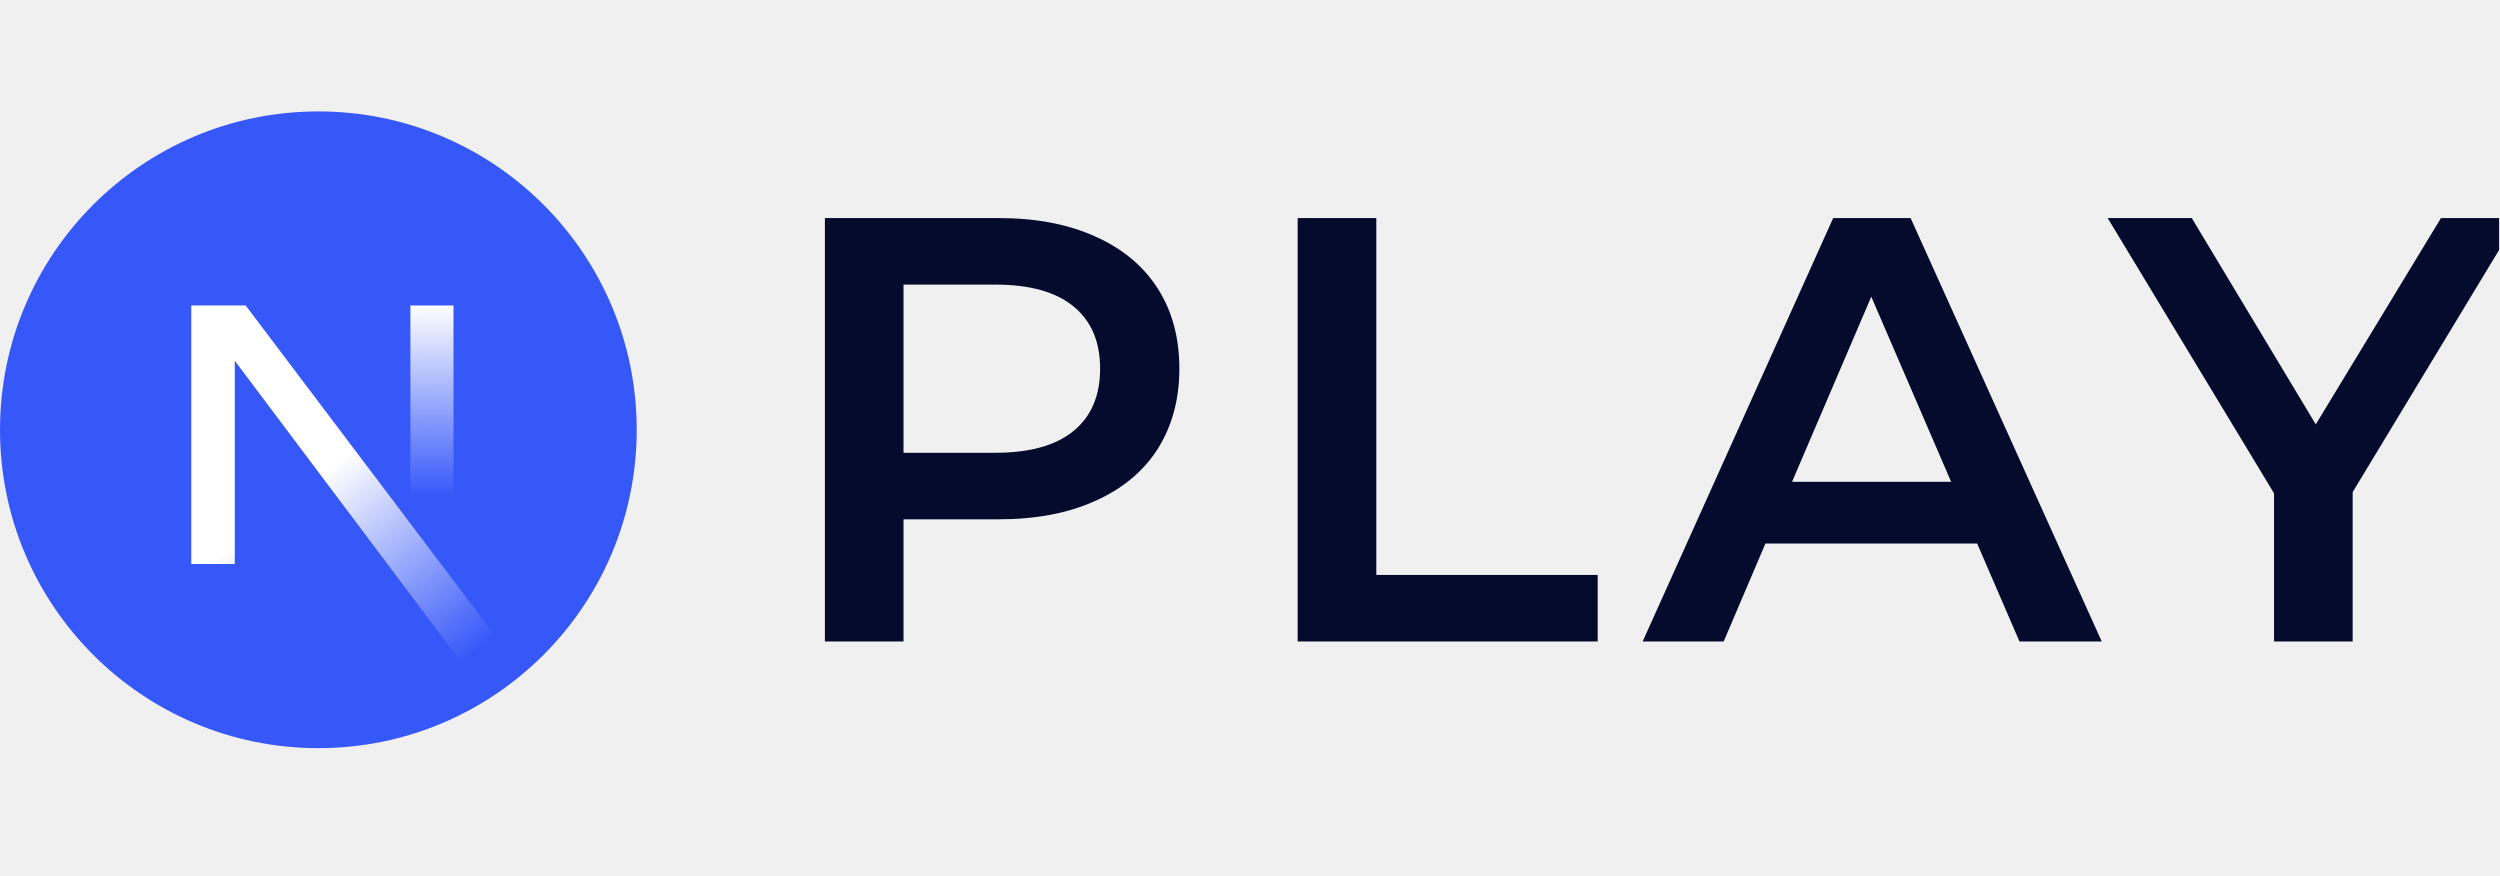
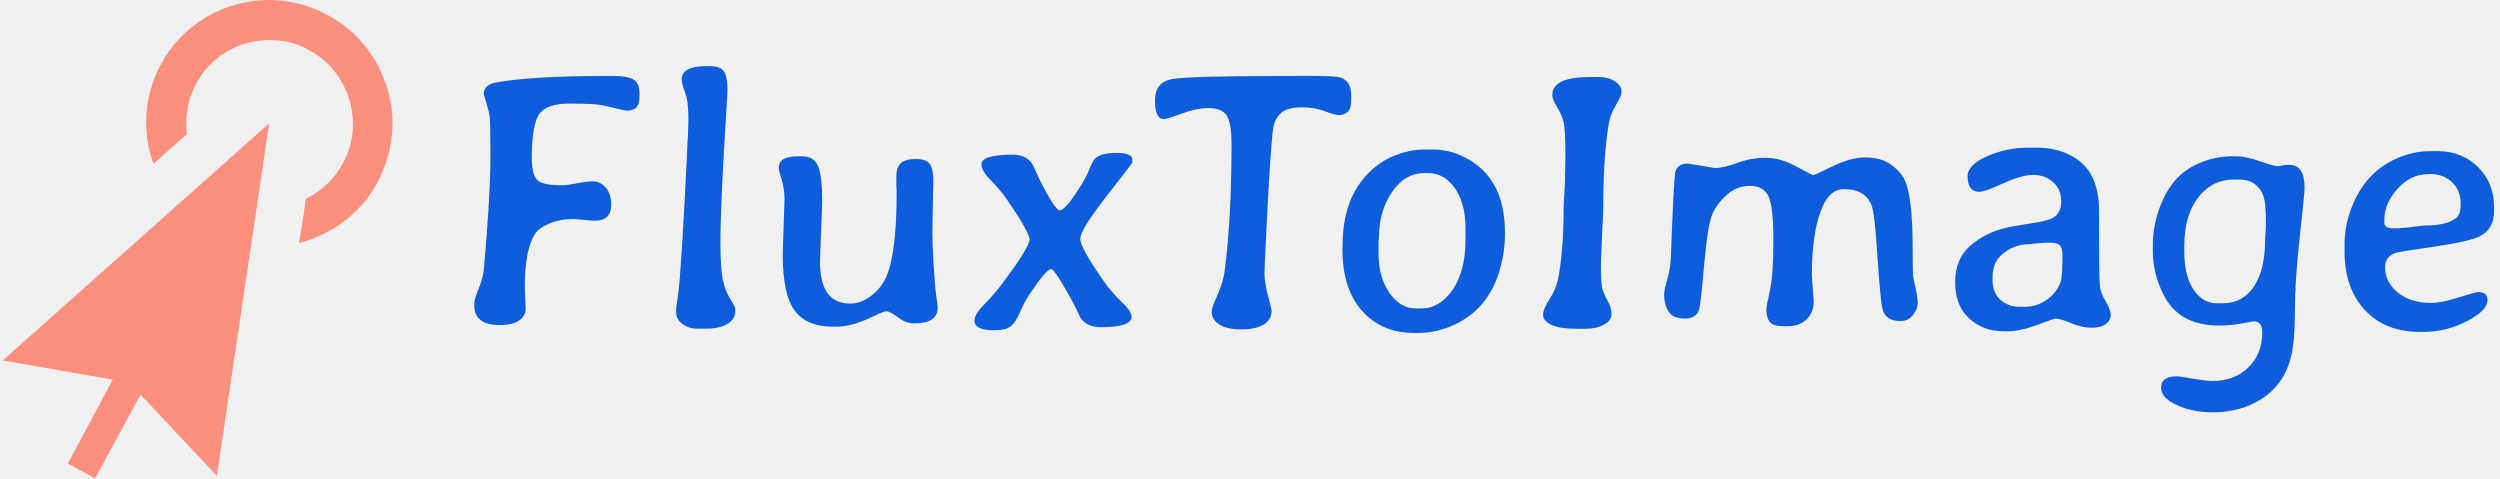
- <svg xmlns="http://www.w3.org/2000/svg" width="257" height="90" viewBox="0 0 257 90" fill="none">
-   <g clip-path="url(#clip0_2527_2099)">
-     <path d="M102.708 22.418C106.48 22.418 109.755 23.04 112.532 24.284C115.351 25.527 117.507 27.31 118.999 29.631C120.492 31.953 121.238 34.709 121.238 37.901C121.238 41.052 120.492 43.809 118.999 46.172C117.507 48.493 115.351 50.276 112.532 51.519C109.755 52.763 106.48 53.385 102.708 53.385H92.883V65.945H84.799V22.418H102.708ZM102.334 46.545C105.858 46.545 108.532 45.798 110.356 44.306C112.18 42.814 113.092 40.679 113.092 37.901C113.092 35.124 112.18 32.989 110.356 31.497C108.532 30.004 105.858 29.258 102.334 29.258H92.883V46.545H102.334ZM133.401 22.418H141.485V59.105H164.243V65.945H133.401V22.418ZM203.25 55.872H181.487L177.196 65.945H168.864L188.451 22.418H196.41L216.06 65.945H207.603L203.25 55.872ZM200.576 49.529L192.368 30.502L184.223 49.529H200.576ZM241.854 50.587V65.945H233.77V50.711L216.67 22.418H225.313L238.061 43.622L250.932 22.418H258.891L241.854 50.587Z" fill="#040B2D" />
-     <path d="M32.727 76.909C50.802 76.909 65.454 62.257 65.454 44.182C65.454 26.107 50.802 11.454 32.727 11.454C14.652 11.454 0 26.107 0 44.182C0 62.257 14.652 76.909 32.727 76.909Z" fill="#3758F9" />
-     <path d="M51.657 66.356L25.255 31.404H19.663V57.979H24.136V37.084L48.146 69.061C49.377 68.237 50.55 67.333 51.657 66.356Z" fill="url(#paint0_linear_2527_2099)" />
-     <path d="M46.619 31.404H42.188V57.99H46.619V31.404Z" fill="url(#paint1_linear_2527_2099)" />
+ <svg xmlns="http://www.w3.org/2000/svg" version="1.1" width="2000" height="383" viewBox="0 0 2000 383">
+   <g transform="matrix(1,0,0,1,-1.212121,-0.1128699)">
+     <svg viewBox="0 0 396 76" data-background-color="#ffffff" preserveAspectRatio="xMidYMid meet" height="383" width="2000">
+       <g id="tight-bounds" transform="matrix(1,0,0,1,0.24,0.02239716)">
+         <svg viewBox="0 0 395.52 75.955" height="75.955" width="395.52">
+           <g>
+             <svg viewBox="0 0 487.836 93.683" height="75.955" width="395.52">
+               <g transform="matrix(1,0,0,1,92.31598,12.94757)">
+                 <svg viewBox="0 0 395.52 67.788" height="67.788" width="395.52">
+                   <g id="textblocktransform">
+                     <svg viewBox="0 0 395.52 67.788" height="67.788" width="395.52" id="textblock">
+                       <g>
+                         <svg viewBox="0 0 395.52 67.788" height="67.788" width="395.52">
+                           <g transform="matrix(1,0,0,1,0,0)">
+                             <svg width="395.52" viewBox="3.61 -35.72 273.9 46.95" height="67.788" data-palette-color="#0e5ddd">
+                               <path d="M9.7-1.23Q8.84-0.61 7.03-0.61 5.22-0.61 4.42-1.31 3.61-2 3.61-3.13L3.61-3.13 3.61-3.69Q3.61-4.13 4.21-5.58 4.81-7.03 4.93-8.47L4.93-8.47Q5.79-18.38 5.79-23.19 5.79-28 5.69-28.81 5.59-29.61 5.24-30.74 4.88-31.86 4.88-31.91L4.88-31.91Q4.88-33.2 6.54-33.5L6.54-33.5Q11.52-34.38 21.09-34.38L21.09-34.38 22.61-34.38Q24.41-34.38 25.21-33.89 26-33.4 26-32.06L26-32.06 26-31.47Q26-29.69 24.34-29.69L24.34-29.69Q23.97-29.69 22.83-29.98 21.68-30.27 20.69-30.46 19.7-30.64 16.52-30.64 13.33-30.64 12.37-29.15 11.4-27.66 11.4-23.29L11.4-23.29Q11.4-21.04 12.12-20.3 12.84-19.56 15.48-19.56L15.48-19.56Q16.14-19.56 17.46-19.82 18.77-20.09 19.73-20.09 20.68-20.09 21.42-19.26 22.17-18.43 22.17-16.92L22.17-16.92Q22.17-14.75 19.92-14.75L19.92-14.75 17.09-14.99Q15.23-14.99 13.77-14.37 12.3-13.75 11.77-12.87L11.77-12.87Q10.45-10.72 10.45-5.69L10.45-5.69 10.57-2.81Q10.57-1.86 9.7-1.23ZM31.74-33.94L31.74-33.94Q31.74-35.72 35.08-35.72L35.08-35.72 35.52-35.72Q36.91-35.72 37.42-35.05 37.94-34.38 37.94-32.45L37.94-32.45 37.74-28.81Q37.67-27.95 37.67-27.88L37.67-27.88 37.62-26.95Q37.57-26.05 37.52-25.12L37.52-25.12 37.45-24.19 37.38-22.8Q36.98-15.38 36.98-11.85 36.98-8.33 37.3-6.79 37.62-5.25 38.3-4.17 38.99-3.1 38.99-2.76L38.99-2.76 38.99-2.47Q38.99-1.39 37.92-0.76 36.86-0.12 35.06-0.12L35.06-0.12 33.79-0.12Q32.66-0.12 31.82-0.77 30.98-1.42 30.98-2.25L30.98-2.25 30.98-2.91 31.13-3.93Q31.42-6.05 31.48-7.12 31.54-8.18 31.69-10.07 31.83-11.96 32.16-18.15 32.49-24.34 32.49-24.8L32.49-24.8 32.59-26.64 32.64-28.44Q32.64-31.03 32.19-32.14 31.74-33.25 31.74-33.94ZM44.89-21.95L44.89-21.95Q44.89-23.49 47.48-23.49L47.48-23.49 48.04-23.49Q49.65-23.49 50.21-22.19 50.78-20.9 50.78-17.36L50.78-17.36 50.48-9.2Q50.48-3.52 54.56-3.52L54.56-3.52Q56.05-3.52 57.42-4.57 58.78-5.62 59.44-7.08L59.44-7.08Q60.88-10.3 60.88-18.63L60.88-18.63 60.83-19.7 60.83-20.65Q60.83-21.95 61.42-22.53 62.01-23.12 63.47-23.12 64.94-23.12 65.4-22.41 65.86-21.7 65.86-20.12L65.86-20.12 65.82-18.82 65.72-13.06Q65.72-11.67 65.89-8.79 66.06-5.91 66.25-4.58 66.45-3.25 66.45-3L66.45-3Q66.45-0.83 63.25-0.83L63.25-0.83Q62.15-0.83 61.07-1.65 59.98-2.47 59.53-2.47 59.08-2.47 58-1.93L58-1.93Q54.95-0.39 52.8-0.39L52.8-0.39 52.19-0.39Q48.7-0.39 47.07-2.54 45.43-4.69 45.43-10.28L45.43-10.28 45.67-17.68Q45.67-19.07 45.28-20.34 44.89-21.61 44.89-21.95ZM92.74-1.71L92.74-1.71Q92.74-0.32 88.54-0.32L88.54-0.32Q86.71-0.32 85.83-1.56L85.83-1.56Q85.78-1.61 85.34-2.58 84.9-3.54 83.55-5.87 82.19-8.2 81.83-8.2L81.83-8.2Q81.19-8.2 78.92-4.81L78.92-4.81Q78.17-3.69 77.62-2.38 77.07-1.07 76.41-0.49 75.75 0.1 74.09 0.1L74.09 0.1Q71.43 0.1 71.43-1.22L71.43-1.22Q71.43-2.08 72.76-3.41 74.09-4.74 75.24-6.27L75.24-6.27Q78.9-11.21 78.9-12.19 78.9-13.18 75.87-17.58L75.87-17.58Q74.89-18.99 73.64-20.25 72.38-21.51 72.38-22.41L72.38-22.41Q72.38-23.71 76.65-23.71L76.65-23.71Q78.19-23.71 79.07-22.73L79.07-22.73Q79.36-22.39 79.75-21.46 80.14-20.53 80.68-19.51L80.68-19.51Q82.44-16.16 83-16.16L83-16.16Q83.78-16.16 85.93-19.63L85.93-19.63Q86.61-20.73 87.04-21.8 87.47-22.88 87.83-23.22L87.83-23.22Q88.59-23.95 90.72-23.95 92.84-23.95 92.84-23.02L92.84-23.02 92.84-22.63Q92.84-22.56 89.31-18.04 85.78-13.53 85.78-12.29 85.78-11.06 89.15-6.3L89.15-6.3Q90.13-4.93 91.44-3.7 92.74-2.47 92.74-1.71ZM122.52-31.81L122.52-31.25Q122.52-29.93 122.02-29.5 121.52-29.08 120.94-29.08L120.94-29.08Q120.91-29.08 120.89-29.08L120.89-29.08Q120.3-29.08 118.98-29.59L118.98-29.59Q117.64-30.13 115.82-30.13 114-30.13 113.16-29.49 112.32-28.86 112.01-27.65 111.71-26.44 111.23-17.57 110.76-8.69 110.76-7.56 110.76-6.42 111.24-4.57 111.73-2.71 111.73-2.54L111.73-2.54Q111.73-1.34 110.65-0.68 109.56-0.02 107.63-0.02 105.7-0.02 104.65-0.67 103.6-1.32 103.6-2.47L103.6-2.47Q103.6-2.98 104.37-4.65 105.14-6.32 105.36-7.93L105.36-7.93Q106.29-15.09 106.29-25.1L106.29-25.1Q106.29-28.1 105.61-29.06 104.92-30.03 103.21-30.03 101.5-30.03 99.53-29.28 97.55-28.54 97.11-28.54L97.11-28.54Q95.91-28.54 95.91-31.05 95.91-33.57 98.26-33.97 100.6-34.38 113.03-34.38L113.03-34.38 114.44-34.38 115.83-34.4Q120.38-34.4 120.99-34.2L120.99-34.2Q122.52-33.72 122.52-31.81L122.52-31.81ZM126.23-11.89L126.23-10.3Q126.23-7.1 127.7-4.98 129.16-2.86 131.29-2.86L131.29-2.86 132.02-2.86Q134.53-2.86 136.28-5.4 138.02-7.93 138.02-12.16L138.02-12.16 138.02-13.77Q138.02-17.04 136.6-19.13 135.17-21.22 132.92-21.22L132.92-21.22 132.43-21.22Q129.82-21.22 128.05-18.63 126.28-16.04 126.28-12.45L126.28-12.45 126.23-11.89ZM131.75 0.46L131.75 0.46 130.97 0.46Q126.7 0.46 124.01-2.51 121.33-5.49 121.33-10.96L121.33-10.96 121.35-11.38Q121.35-17.38 124.52-20.85L124.52-20.85Q126.18-22.68 128.32-23.55 130.46-24.41 132.38-24.41L132.38-24.41 133.58-24.41Q135.73-24.41 137.71-23.46L137.71-23.46Q143.37-20.73 143.37-13.16L143.37-13.16 143.37-12.77Q143.35-10.3 142.57-7.76L142.57-7.76Q141-2.76 136.56-0.68L136.56-0.68Q134.09 0.46 131.75 0.46ZM154.38-0.1L154.38-0.1 152.99-0.1Q150.86-0.1 149.7-0.63 148.54-1.17 148.54-1.97 148.54-2.76 149.47-4.21 150.4-5.66 150.69-7.45L150.69-7.45Q151.33-11.25 151.33-16.55L151.33-16.55Q151.33-16.58 151.4-18.02L151.4-18.02 151.5-19.92 151.57-23.24Q151.57-27.1 151.33-28.11 151.08-29.13 150.44-30.16 149.79-31.2 149.79-31.81L149.79-31.81Q149.79-34.25 154.97-34.25L154.97-34.25 155.89-34.25Q157.43-34.25 158.3-33.65 159.16-33.06 159.16-32.42L159.16-32.42 159.16-32.06Q159.16-31.71 158.42-30.44 157.68-29.17 157.48-28.08L157.48-28.08Q156.7-23.78 156.7-16.09L156.7-16.09 156.53-12.7Q156.5-12.21 156.5-11.74L156.5-11.74 156.43-10.3 156.38-8.45Q156.38-6.05 156.66-5.27 156.94-4.49 157.38-3.71 157.82-2.93 157.82-2.08 157.82-1.22 156.78-0.66 155.75-0.1 154.38-0.1ZM174.88-22.6Q176.76-23.29 178.74-23.29 180.72-23.29 182.86-22.12 184.99-20.95 185.19-20.95 185.38-20.95 187.82-22.14 190.27-23.34 192.23-23.34 194.2-23.34 195.48-22.52 196.76-21.7 197.42-20.58L197.42-20.58Q198.66-18.43 198.66-11.04L198.66-11.04Q198.66-7.71 198.73-7.24 198.79-6.76 199.07-5.55 199.35-4.35 199.35-3.58 199.35-2.81 198.71-1.98 198.08-1.15 197.03-1.15L197.03-1.15Q194.95-1.15 194.56-2.83L194.56-2.83Q194.27-4.05 193.88-9.96L193.88-9.96Q193.51-15.87 193.07-16.89L193.07-16.89Q192.19-19.04 189.34-19.04L189.34-19.04Q187.51-19.04 186.48-16.75L186.48-16.75Q184.99-13.45 184.99-7.37L184.99-7.37 185.24-3.86Q185.24-2 183.87-1.05L183.87-1.05Q182.99-0.44 181.54-0.44 180.09-0.44 179.62-0.73L179.62-0.73Q178.82-1.22 178.82-2.81L178.82-2.81Q178.82-3.1 179.29-5.21 179.77-7.32 179.77-12.1 179.77-16.87 179.06-18.18 178.35-19.48 176.59-19.48 174.84-19.48 173.48-18.29 172.13-17.09 171.5-15.67 170.88-14.26 170.4-8.94 169.93-3.61 169.73-2.83L169.73-2.83Q169.39-1.49 167.77-1.49 166.14-1.49 165.55-2.45 164.95-3.42 164.95-4.81L164.95-4.81 165.07-5.66 165.53-7.35Q165.83-8.52 165.88-10.08L165.88-10.08Q166.24-19.78 166.44-21.14 166.63-22.51 168.2-22.51L168.2-22.51 171.83-21.9Q173-21.9 174.88-22.6ZM213.19-3.08L213.19-3.08 213.82-3.08Q215.82-3.08 217.35-4.43 218.88-5.79 218.88-7.57L218.88-7.57 218.93-7.89 218.93-8.2 218.97-8.96 218.97-10.35Q218.97-11.77 217.53-11.77L217.53-11.77 216.44-11.77 216.26-11.74 215.31-11.67Q214.63-11.57 214.34-11.57L214.34-11.57Q212.36-11.57 210.67-10.08L210.67-10.08Q209.5-9.03 209.5-7.1L209.5-7.1 209.5-6.62Q209.5-4.98 210.56-4.03 211.63-3.08 213.19-3.08ZM207.74-18.68L207.74-18.68Q206.11-18.68 206.11-20.78L206.11-20.78Q206.11-22.34 208.76-23.5 211.41-24.66 214.26-24.66L214.26-24.66 215.48-24.66Q217.95-24.66 219.83-23.74 221.71-22.83 222.7-21.26 223.69-19.7 223.91-17.19L223.91-17.19Q223.95-16.6 223.95-11.5 223.95-6.4 224.09-5.63 224.22-4.86 224.87-3.76 225.52-2.66 225.52-1.95 225.52-1.25 224.85-0.74 224.17-0.24 222.9-0.24 221.64-0.24 220.15-0.87 218.66-1.49 217.97-1.49L217.97-1.49Q217.9-1.49 215.53-0.62 213.16 0.24 211.53 0.24L211.53 0.24 210.99 0.24Q208.26 0.24 206.34-1.49 204.42-3.22 204.42-6.42 204.42-9.62 206.52-11.41 208.62-13.21 211.63-13.87L211.63-13.87Q212.53-14.06 214.63-14.38 216.73-14.7 217.48-15.04L217.48-15.04Q218.8-15.65 218.8-17.35 218.8-19.04 217.68-20.01 216.56-20.97 215.01-20.97 213.46-20.97 210.94-19.82 208.43-18.68 207.74-18.68ZM235.5-11.3L235.5-11.3 235.5-10.55Q235.5-7.28 236.75-5.42 237.99-3.56 239.87-3.56L239.87-3.56 240.72-3.56Q243.43-3.56 244.95-5.85 246.46-8.13 246.46-12.26L246.46-12.26Q246.51-12.74 246.51-13.01L246.51-13.01 246.56-14.01 246.56-15.48Q246.51-15.97 246.51-16.21L246.51-16.21Q246.51-18.14 245.58-19.24 244.66-20.34 242.85-20.34L242.85-20.34 242.17-20.34Q239.28-20.34 237.39-17.92 235.5-15.5 235.5-11.3ZM249.68-22.34L249.68-22.34Q251.81-22.34 251.81-19.26L251.81-19.26Q251.81-18.46 251.15-12.52 250.49-6.59 250.49-2.44L250.49-2.44Q250.49 1.76 249.93 3.86L249.93 3.86Q248.73 8.37 244.39 10.25L244.39 10.25Q242.12 11.23 239.37 11.23 236.62 11.23 234.49 10.25 232.35 9.28 232.35 7.91L232.35 7.91Q232.35 6.35 234.45 6.35L234.45 6.35Q234.87 6.35 236.7 6.67 238.53 6.98 239.33 6.98L239.33 6.98Q242.29 6.98 244.18 5.14 246.07 3.3 246.07 0.42L246.07 0.42Q246.07-1.1 244.95-1.1L244.95-1.1Q244.75-1.1 244.02-0.95L244.02-0.95Q241.95-0.54 240.24-0.54L240.24-0.54Q235.89-0.54 233.69-3.17L233.69-3.17Q232.67-4.39 231.95-6.43 231.23-8.47 231.23-10.74L231.23-10.74 231.23-11.43Q231.23-13.82 232.02-16.15 232.81-18.48 234.13-20.08 235.45-21.68 237.58-22.58 239.7-23.49 241.92-23.49L241.92-23.49 242.56-23.49Q243.8-23.49 245.77-22.81 247.73-22.14 248.17-22.14L248.17-22.14Q249.15-22.34 249.68-22.34ZM262.62-14.84L262.62-14.84 262.62-14.45Q262.62-13.72 263.96-13.72L263.96-13.72 264.55-13.72 264.7-13.75 265.89-13.84Q267.77-14.11 268.33-14.11L268.33-14.11Q271-14.11 272.34-15.11L272.34-15.11Q272.97-15.6 272.97-16.85L272.97-16.85 272.97-17.11Q272.97-18.95 271.76-20.02 270.56-21.09 268.87-21.09L268.87-21.09 268.7-21.09 268.55-21.07Q266.19-21.07 264.4-19.07 262.62-17.07 262.62-14.84ZM267.94 0.32L267.94 0.32 267.41 0.32Q262.74 0.32 259.98-2.65 257.23-5.62 257.23-10.57L257.23-10.57 257.23-11.65Q257.23-14.01 258.15-16.46L258.15-16.46Q260.03-21.34 264.28-23.19L264.28-23.19Q266.53-24.19 268.85-24.19L268.85-24.19 269.9-24.19Q273.1-24.19 275.3-22.06 277.51-19.92 277.51-16.55L277.51-16.55 277.51-16.06Q277.51-13.67 275.61-12.67L275.61-12.67Q274.29-11.96 269.46-11.25 264.62-10.55 264.18-10.4L264.18-10.4Q262.72-9.89 262.72-8.45L262.72-8.45Q262.72-6.45 264.43-5.03 266.14-3.61 269.02-3.61L269.02-3.61Q270.36-3.61 272.68-4.35 275-5.08 275.37-5.08L275.37-5.08Q276.61-5.08 276.61-4L276.61-4Q276.61-2.56 273.8-1.12 271 0.32 267.94 0.32Z" opacity="1" transform="matrix(1,0,0,1,0,0)" fill="#0e5ddd" class="wordmark-text-0" data-fill-palette-color="primary" id="text-0" />
+                             </svg>
+                           </g>
+                         </svg>
+                       </g>
+                     </svg>
+                   </g>
+                 </svg>
+               </g>
+               <g>
+                 <svg viewBox="0 0 76.313 93.683" height="93.683" width="76.313">
+                   <g>
+                     <svg version="1.1" x="0" y="0" viewBox="13.5 5.2 72.986 89.6" enable-background="new 0 0 100 100" xml:space="preserve" height="93.683" width="76.313" class="icon-icon-0" data-fill-palette-color="accent" id="icon-0">
+                       <g fill="#f98f7c" data-fill-palette-color="accent">
+                         <g fill="#f98f7c" data-fill-palette-color="accent">
+                           <polygon points="53.6,94.3 63.4,28.3 13.5,72.7 34.1,76.3 25.7,92 30.8,94.8 39.3,79.1   " fill="#f98f7c" data-fill-palette-color="accent" />
+                           <g fill="#f98f7c" data-fill-palette-color="accent">
+                             <path d="M85.5 21.7C83.7 15.8 79.8 10.9 74.3 8 71 6.2 67.2 5.2 63.4 5.2 54.9 5.2 47.1 9.8 43.1 17.3 39.9 23.2 39.6 29.9 41.7 35.9L48 30.3C47.6 27.2 48.1 23.9 49.7 20.9 52.4 15.8 57.7 12.7 63.5 12.7 66.1 12.7 68.6 13.3 70.9 14.6 74.6 16.6 77.2 19.9 78.4 23.9S79.2 32.1 77.2 35.8C75.6 38.7 73.2 41 70.3 42.4L69 50.7C75.2 49.1 80.6 45.1 83.7 39.3 86.6 33.8 87.3 27.6 85.5 21.7" fill="#f98f7c" data-fill-palette-color="accent" />
+                           </g>
+                         </g>
+                       </g>
+                     </svg>
+                   </g>
+                 </svg>
+               </g>
+             </svg>
+           </g>
+           <defs />
+         </svg>
+         <rect width="395.52" height="75.955" fill="none" stroke="none" visibility="hidden" />
+       </g>
+     </svg>
  </g>
-   <defs>
-     <linearGradient id="paint0_linear_2527_2099" x1="34.807" y1="47.538" x2="49.675" y2="66.312" gradientUnits="userSpaceOnUse">
-       <stop stop-color="white" />
-       <stop offset="1" stop-color="white" stop-opacity="0" />
-     </linearGradient>
-     <linearGradient id="paint1_linear_2527_2099" x1="44.404" y1="31.404" x2="44.329" y2="50.928" gradientUnits="userSpaceOnUse">
-       <stop stop-color="white" />
-       <stop offset="1" stop-color="white" stop-opacity="0" />
-     </linearGradient>
-     <clipPath id="clip0_2527_2099">
-       <rect width="256.909" height="90" fill="white" />
-     </clipPath>
-   </defs>
</svg>
